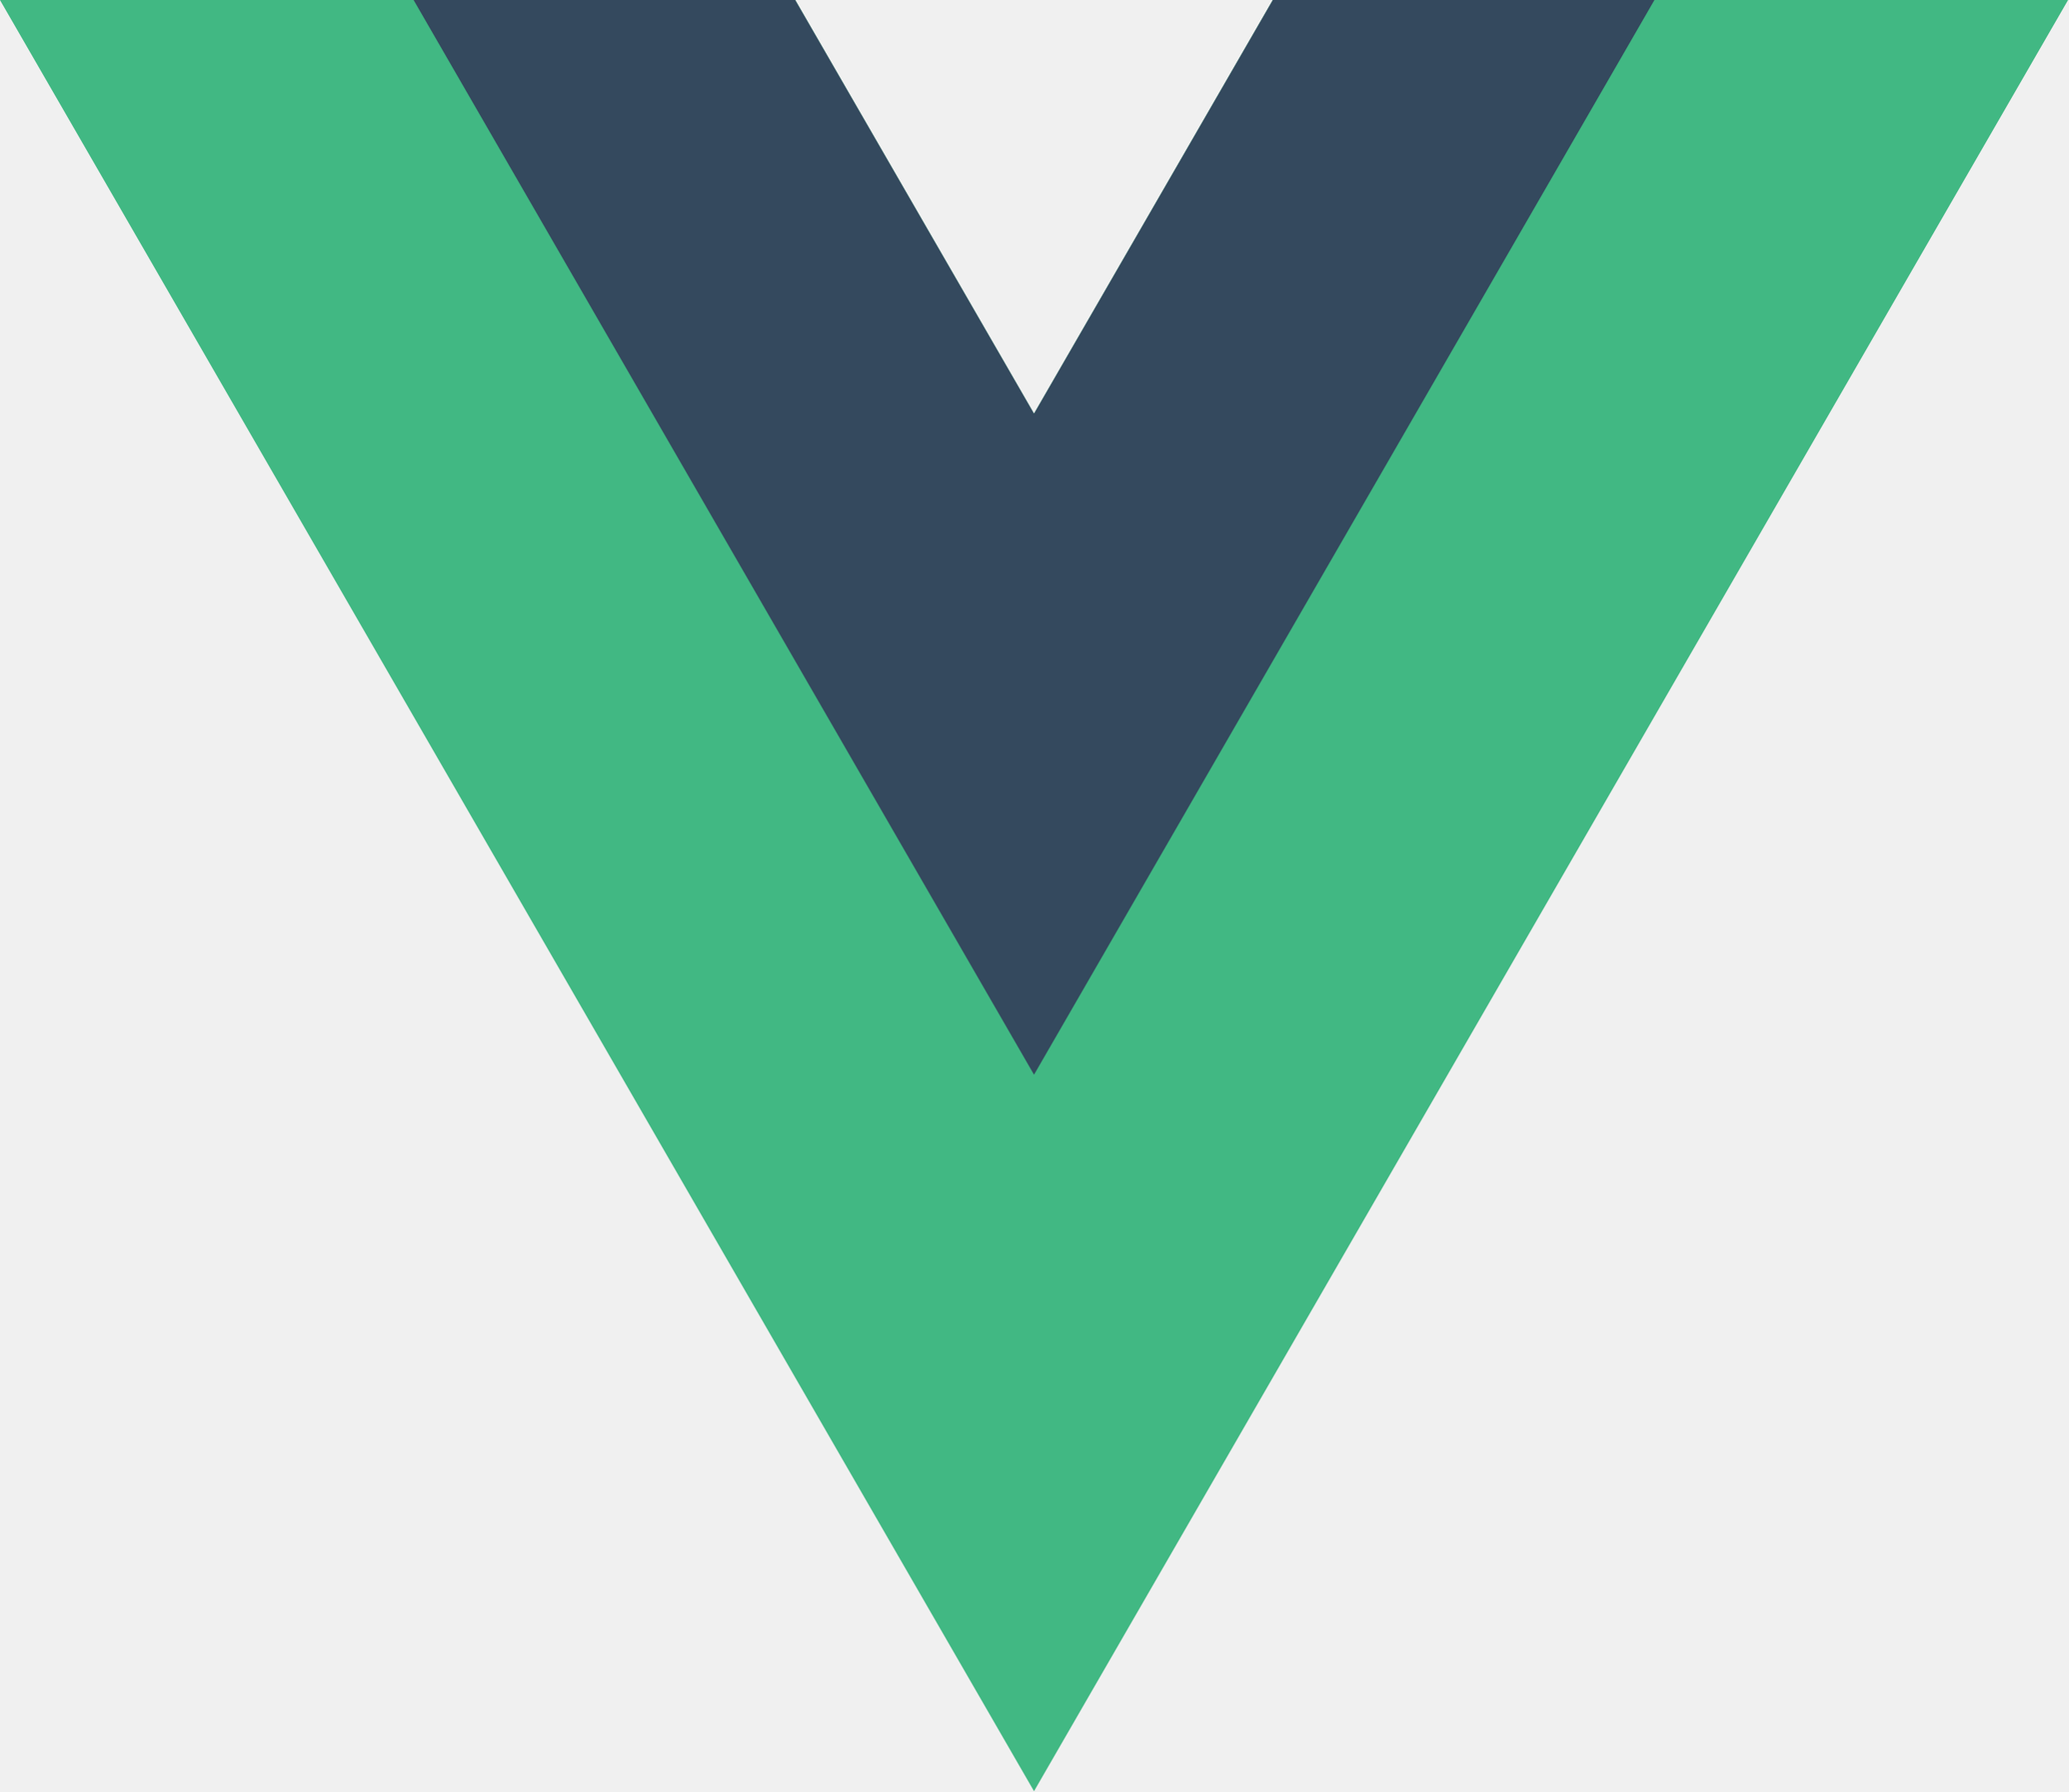
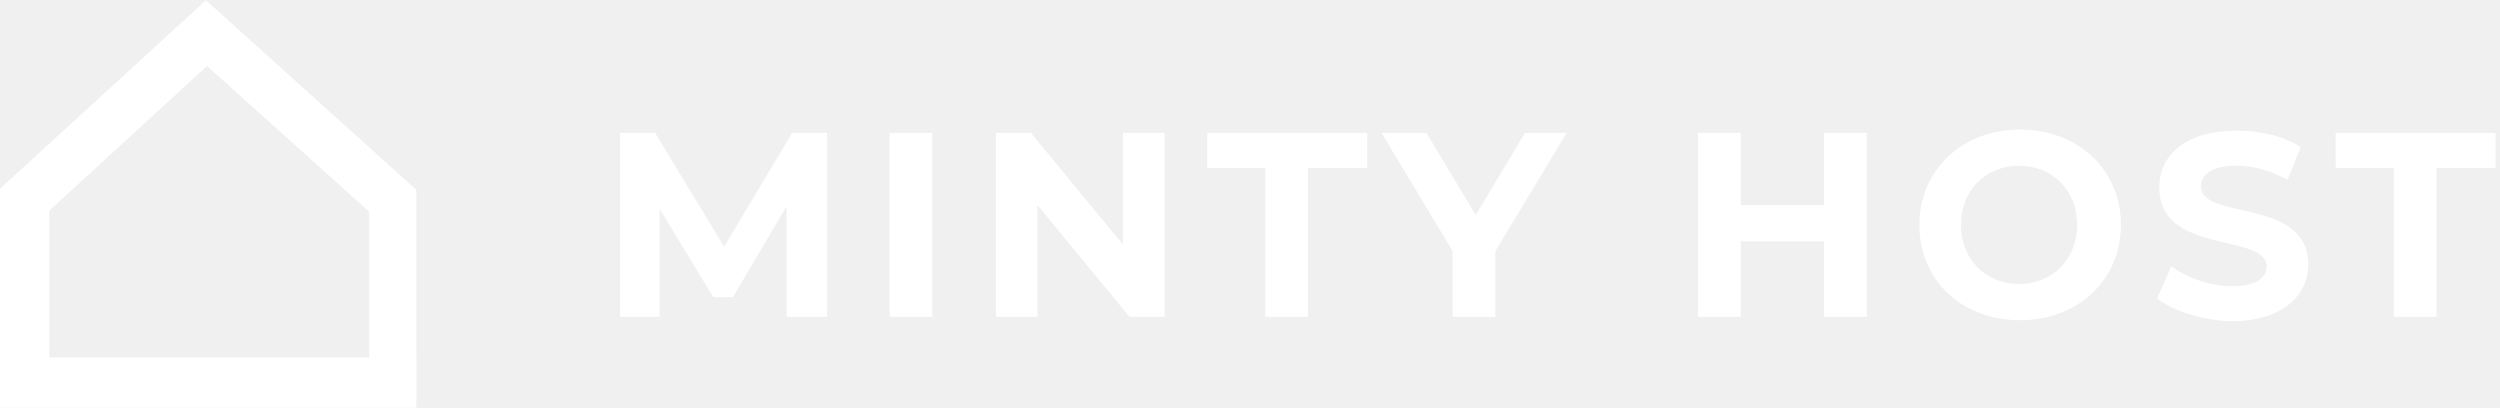
- <svg xmlns="http://www.w3.org/2000/svg" viewBox="0 0 261.76 226.69">
-   <path d="M161.096.001l-30.225 52.351L100.647.001H-.005l130.877 226.688L261.749.001z" fill="#41b883" />
-   <path d="M161.096.001l-30.225 52.351L100.647.001H52.346l78.526 136.01L209.398.001z" fill="#34495e" />
+ <svg xmlns="http://www.w3.org/2000/svg" id="Capa_1" x="0px" y="0px" viewBox="0 0 228.2 37.2" style="enable-background:new 0 0 228.2 37.2;" xml:space="preserve">
+   <style type="text/css">	.st0{fill:#FFFFFF;}	.st1{enable-background:new    ;}</style>
+   <g id="Grupo_784" transform="translate(548 766.926)">
+     <path id="Trazado_1049" class="st0" d="M-529.2-766.9l-18.8,17.2v20h38v-19.9L-529.2-766.9z M-514.3-732.4h-29.2v-15.3l14.4-13.2  l14.8,13.3L-514.3-732.4L-514.3-732.4z" />
+     <rect id="Rectángulo_1501" x="-548" y="-734.3" class="st0" width="38" height="3.9" />
+     <g class="st1">
+       <path class="st0" d="M-476.2-738l0-10.1l-4.9,8.3h-1.8l-4.9-8.1v9.9h-3.6v-16.8h3.2l6.3,10.4l6.2-10.4h3.2l0,16.8H-476.2z" />
+       <path class="st0" d="M-466.8-754.8h3.9v16.8h-3.9V-754.8z" />
+       <path class="st0" d="M-441.7-754.8v16.8h-3.2l-8.4-10.2v10.2h-3.8v-16.8h3.2l8.4,10.2v-10.2H-441.7z" />
+       <path class="st0" d="M-432.4-751.6h-5.4v-3.2h14.6v3.2h-5.4v13.6h-3.9V-751.6z" />
+       <path class="st0" d="M-411.5-744v6h-3.9v-6l-6.5-10.8h4.1l4.5,7.5l4.5-7.5h3.8L-411.5-744z" />
+       <path class="st0" d="M-377.6-754.8v16.8h-3.9v-6.9h-7.6v6.9h-3.9v-16.8h3.9v6.6h7.6v-6.6H-377.6z" />
+       <path class="st0" d="M-372.8-746.4c0-5,3.9-8.7,9.2-8.7c5.3,0,9.2,3.7,9.2,8.7c0,5-3.9,8.7-9.2,8.7   C-369-737.7-372.8-741.4-372.8-746.4z M-358.4-746.4c0-3.2-2.3-5.4-5.3-5.4c-3,0-5.3,2.2-5.3,5.4s2.3,5.4,5.3,5.4   C-360.7-741-358.4-743.2-358.4-746.4z" />
+       <path class="st0" d="M-351.1-739.7l1.3-2.9c1.4,1,3.5,1.8,5.5,1.8c2.3,0,3.2-0.8,3.2-1.8c0-3.1-9.8-1-9.8-7.2   c0-2.9,2.3-5.2,7.1-5.2c2.1,0,4.3,0.5,5.8,1.5l-1.2,3c-1.6-0.9-3.2-1.3-4.7-1.3c-2.3,0-3.2,0.9-3.2,1.9c0,3.1,9.8,1,9.8,7.1   c0,2.8-2.3,5.2-7.1,5.2C-346.9-737.7-349.6-738.5-351.1-739.7z" />
+       <path class="st0" d="M-329.4-751.6h-5.4v-3.2h14.6v3.2h-5.4v13.6h-3.9V-751.6z" />
+     </g>
+   </g>
</svg>
